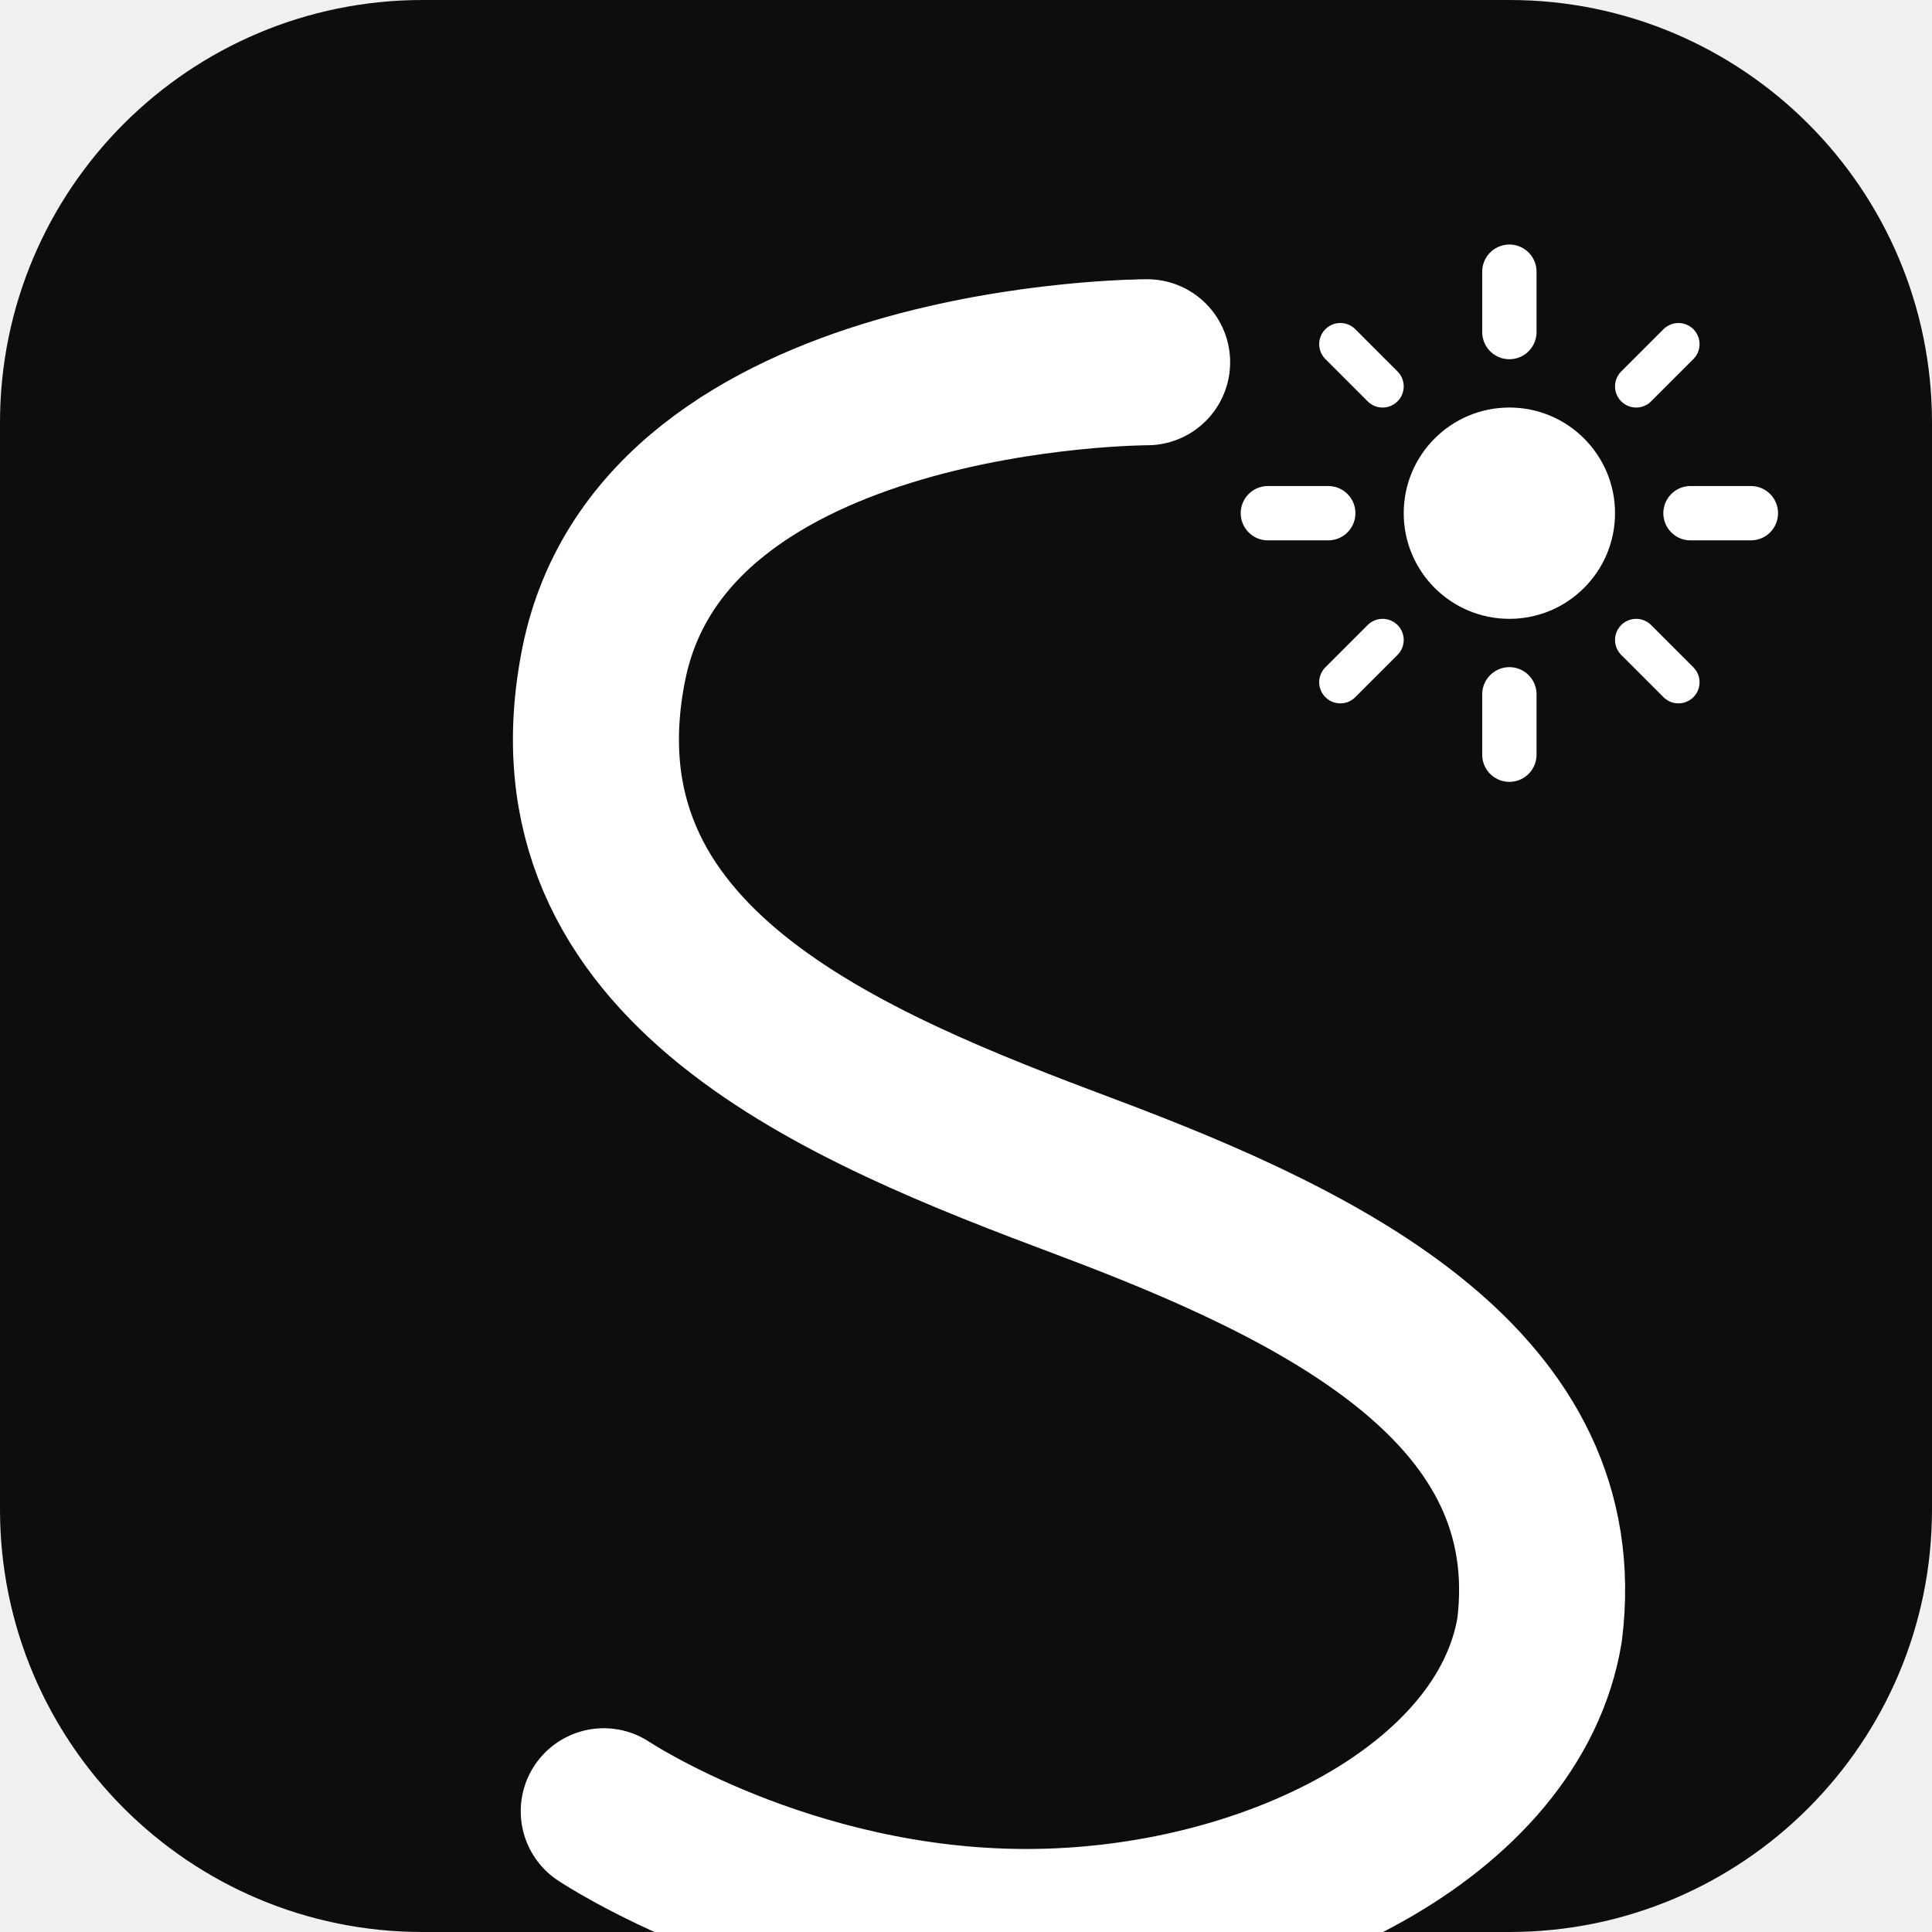
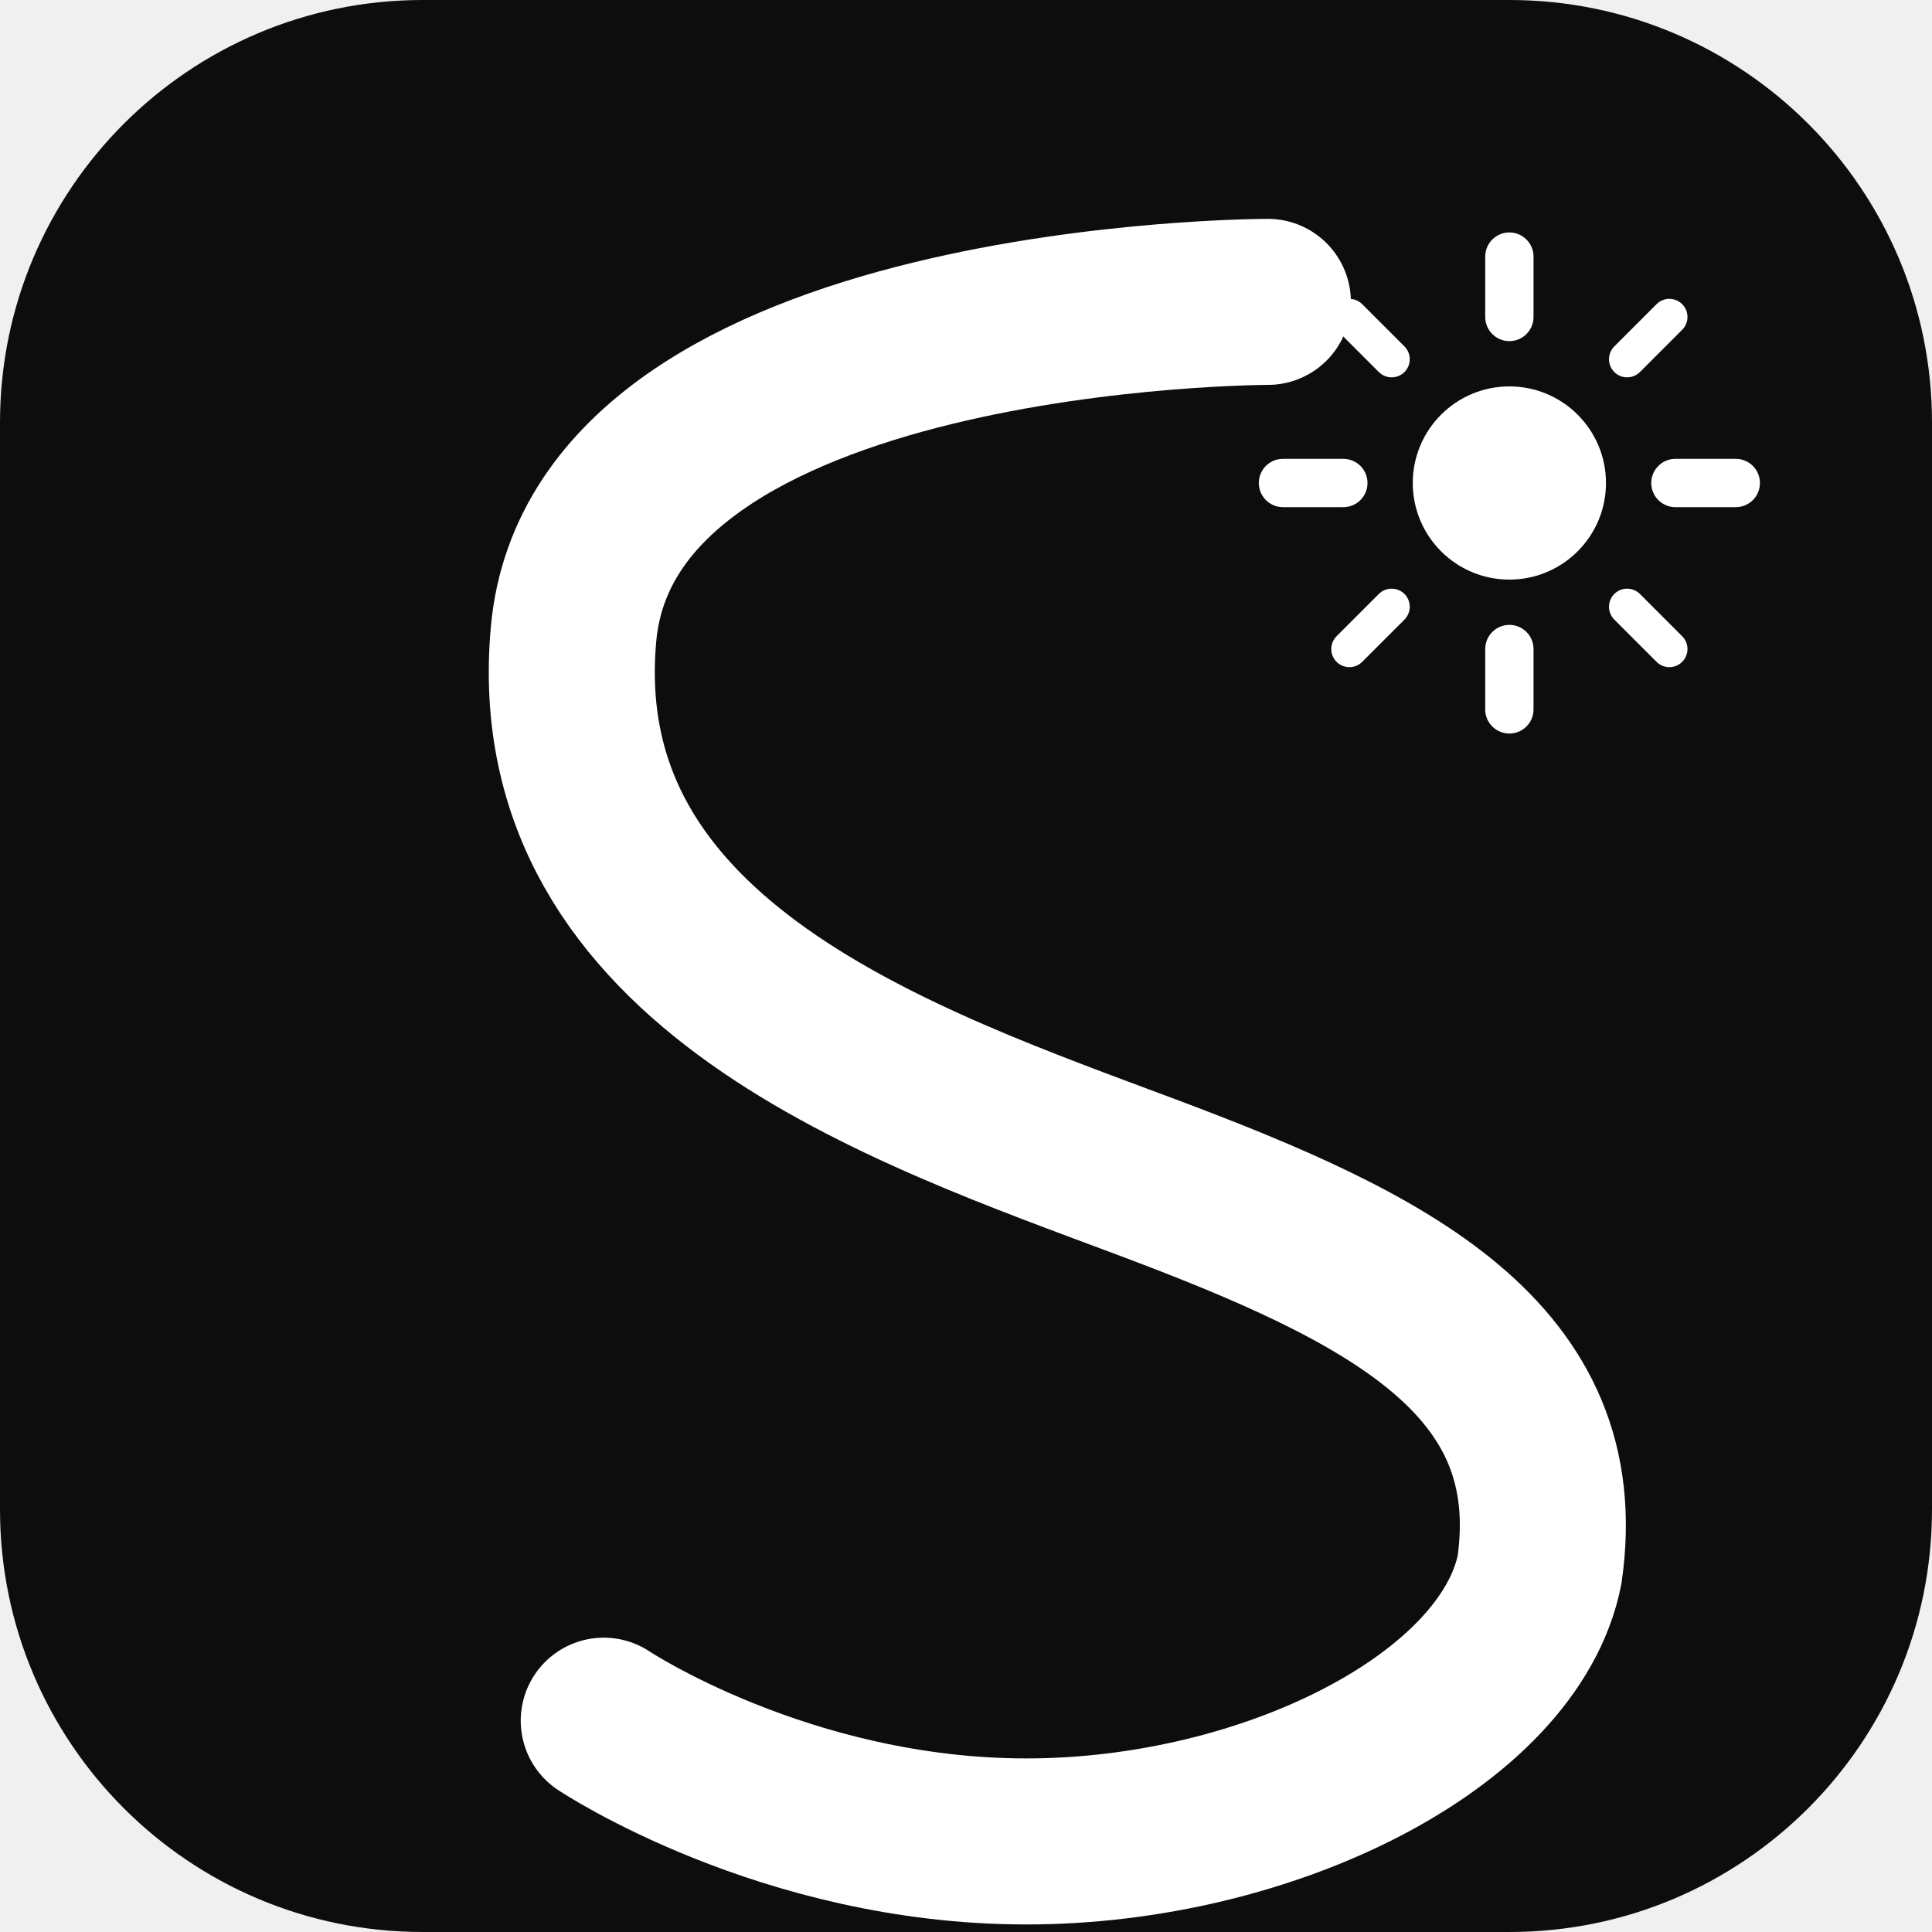
<svg xmlns="http://www.w3.org/2000/svg" viewBox="0 0 64 64">
  <rect width="64" height="64" rx="14" fill="#0d0d0d" />
-   <path d="M38 12 C38 12, 22 12, 20 22 C18 32, 28 36, 36 39 C44 42, 52 46, 51 54 C50 60, 42 64, 34 64 C26 64, 20 60, 20 60" fill="none" stroke="#ffffff" stroke-width="5.5" stroke-linecap="round" />
-   <circle cx="50" cy="17" r="3.5" fill="#ffffff" />
-   <line x1="50" y1="11" x2="50" y2="9" stroke="#ffffff" stroke-width="1.8" stroke-linecap="round" />
-   <line x1="50" y1="23" x2="50" y2="25" stroke="#ffffff" stroke-width="1.8" stroke-linecap="round" />
-   <line x1="44" y1="17" x2="42" y2="17" stroke="#ffffff" stroke-width="1.8" stroke-linecap="round" />
-   <line x1="56" y1="17" x2="58" y2="17" stroke="#ffffff" stroke-width="1.8" stroke-linecap="round" />
-   <line x1="45.8" y1="12.8" x2="44.4" y2="11.4" stroke="#ffffff" stroke-width="1.4" stroke-linecap="round" />
-   <line x1="54.2" y1="21.2" x2="55.6" y2="22.6" stroke="#ffffff" stroke-width="1.4" stroke-linecap="round" />
-   <line x1="54.2" y1="12.8" x2="55.6" y2="11.4" stroke="#ffffff" stroke-width="1.4" stroke-linecap="round" />
-   <line x1="45.8" y1="21.2" x2="44.4" y2="22.6" stroke="#ffffff" stroke-width="1.4" stroke-linecap="round" />
+   <path d="M42 10 C42 10, 20 10, 19 21 C18 32, 30 36, 38 39 C46 42, 52 45, 51 52 C50 57, 42 61, 34 61 C26 61, 20 57, 20 57" fill="none" stroke="#ffffff" stroke-width="5.5" stroke-linecap="round" />
+   <circle cx="50" cy="16" r="3.2" fill="#ffffff" />
+   <line x1="50" y1="10.5" x2="50" y2="8.5" stroke="#ffffff" stroke-width="1.6" stroke-linecap="round" />
+   <line x1="50" y1="21.5" x2="50" y2="23.5" stroke="#ffffff" stroke-width="1.6" stroke-linecap="round" />
+   <line x1="44.5" y1="16" x2="42.5" y2="16" stroke="#ffffff" stroke-width="1.6" stroke-linecap="round" />
+   <line x1="55.5" y1="16" x2="57.5" y2="16" stroke="#ffffff" stroke-width="1.6" stroke-linecap="round" />
+   <line x1="46.1" y1="11.9" x2="44.7" y2="10.5" stroke="#ffffff" stroke-width="1.2" stroke-linecap="round" />
+   <line x1="53.9" y1="20.1" x2="55.3" y2="21.5" stroke="#ffffff" stroke-width="1.2" stroke-linecap="round" />
+   <line x1="53.9" y1="11.9" x2="55.3" y2="10.5" stroke="#ffffff" stroke-width="1.2" stroke-linecap="round" />
+   <line x1="46.1" y1="20.1" x2="44.7" y2="21.5" stroke="#ffffff" stroke-width="1.2" stroke-linecap="round" />
</svg>
